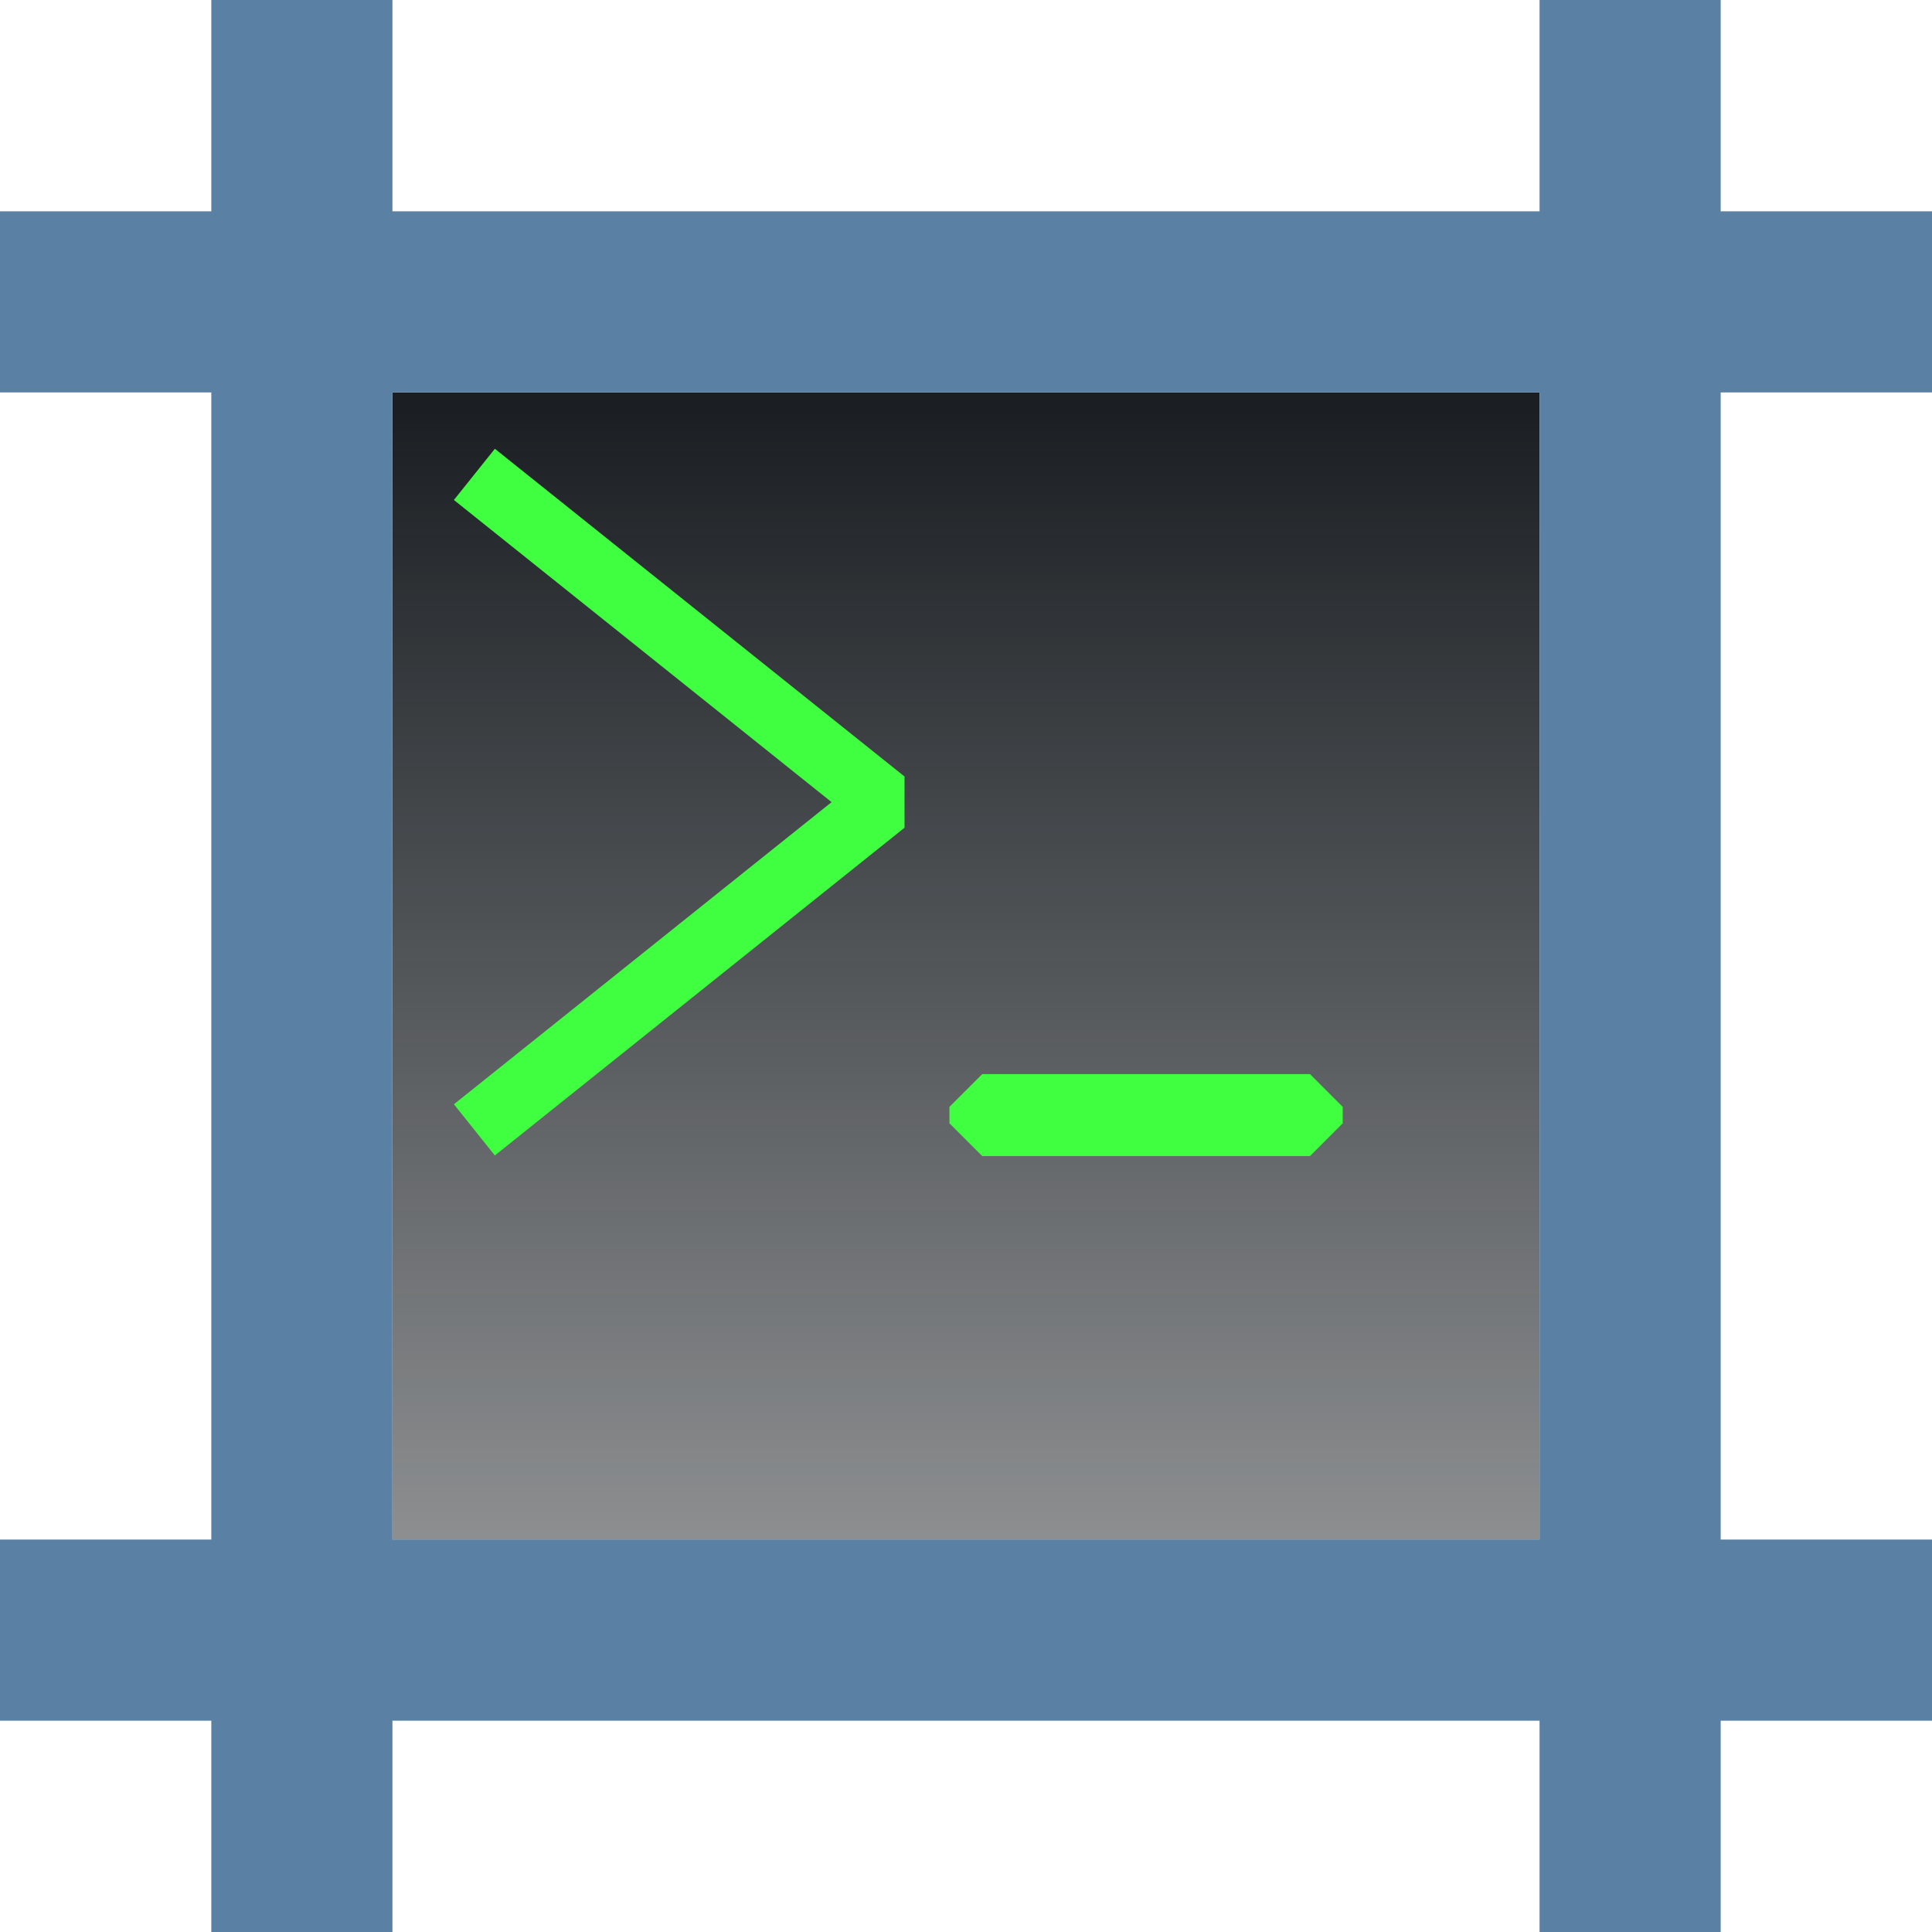
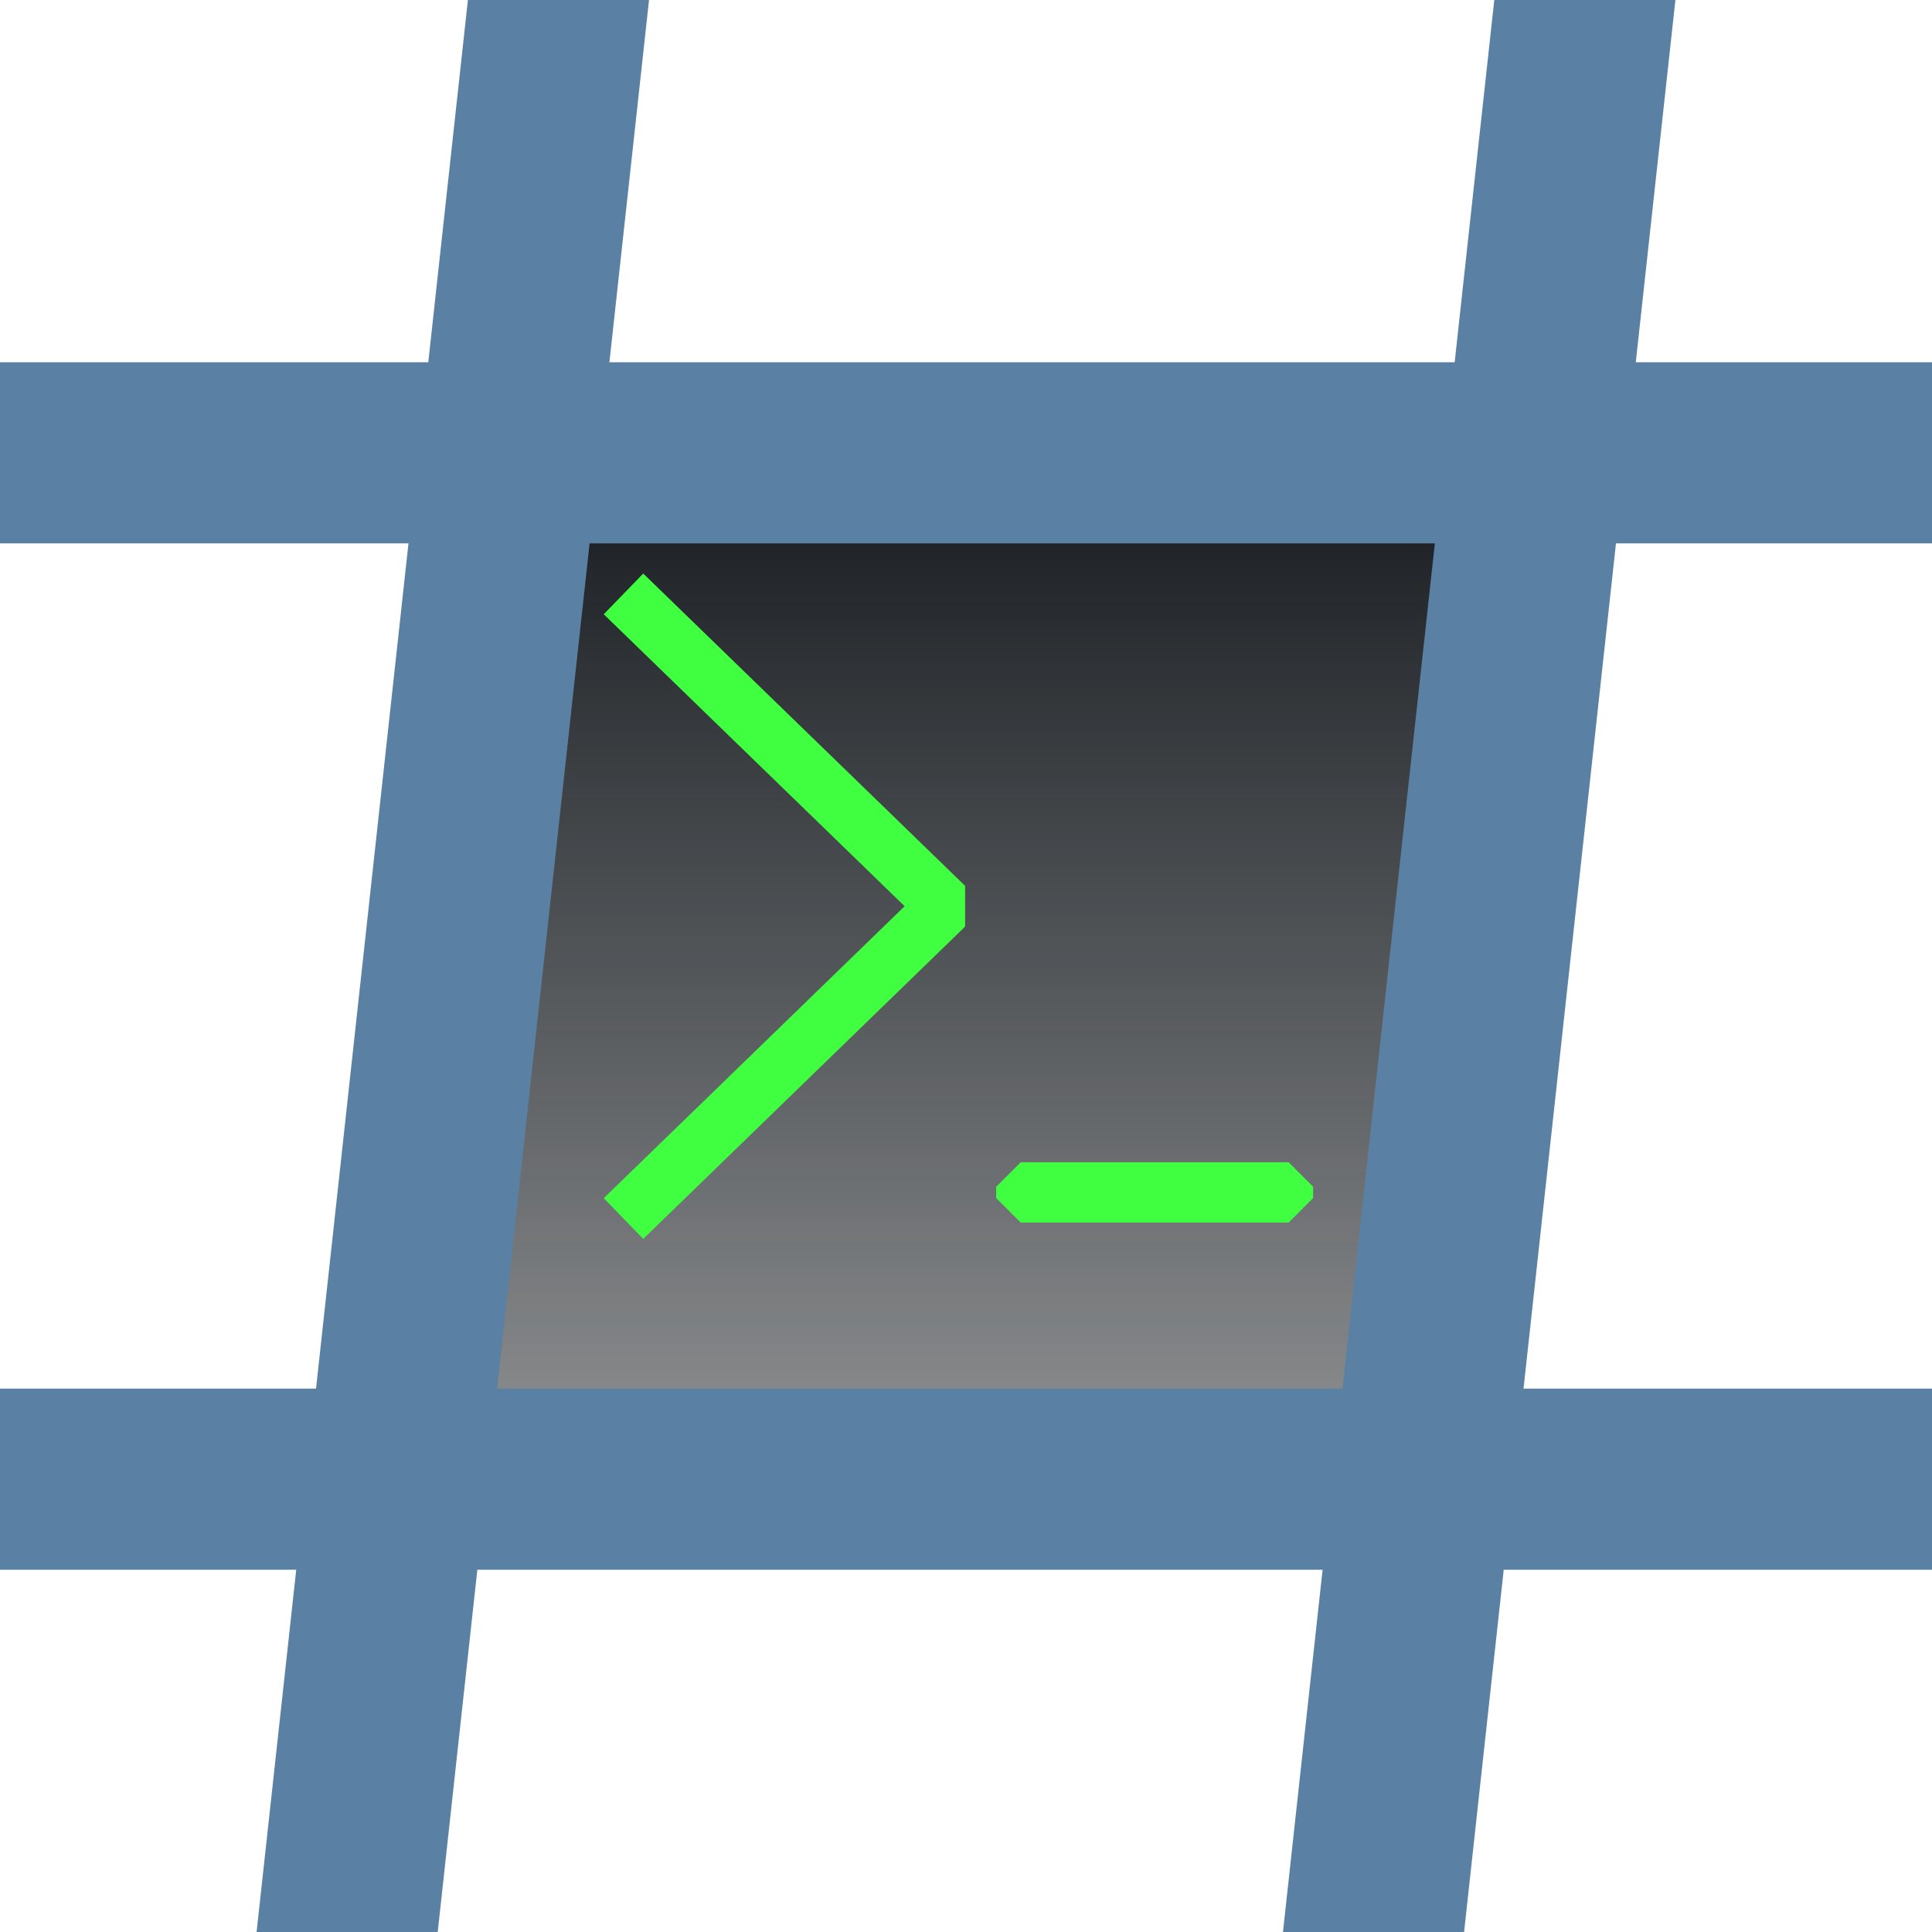
<svg xmlns="http://www.w3.org/2000/svg" xmlns:xlink="http://www.w3.org/1999/xlink" width="128" height="128" viewBox="0 0 128 128" version="1.1" id="svg1">
  <defs id="defs1">
    <linearGradient id="linearGradient6">
      <stop style="stop-color:#1b1f23;stop-opacity:1;" offset="0" id="stop6" />
      <stop style="stop-color:#1b1f23;stop-opacity:0;" offset="1" id="stop7" />
    </linearGradient>
-     <linearGradient xlink:href="#linearGradient6" id="linearGradient7" x1="10.583" y1="8.467" x2="10.583" y2="45.244" gradientUnits="userSpaceOnUse" gradientTransform="matrix(4.103487,0,0,4.103487,-6.571426,-7.657152)" />
+     <linearGradient xlink:href="#linearGradient6" id="linearGradient7" x1="10.583" y1="8.467" x2="10.583" y2="45.244" gradientUnits="userSpaceOnUse" gradientTransform="matrix(3.779529,0,0,3.455569,-1.000001,3.657134)" />
  </defs>
  <g id="layer1">
-     <rect style="fill:url(#linearGradient7);stroke-width:15.199;stroke-linecap:round;stroke-linejoin:round" id="rect6" width="76" height="76" x="26" y="26" />
-     <path style="fill:#40ff40;fill-opacity:1;fill-rule:evenodd;stroke:#40ff40;stroke-width:4.343;stroke-linecap:round;stroke-linejoin:bevel;stroke-miterlimit:4;stroke-dasharray:none;stroke-opacity:1" d="M 31.429,31.429 58.571,53.143 31.429,74.857 58.571,53.143 Z" id="path7" />
-     <rect style="fill:#40ff40;fill-opacity:1;stroke:#40ff40;stroke-width:4.343;stroke-linecap:round;stroke-linejoin:bevel;stroke-miterlimit:4;stroke-dasharray:none;stroke-opacity:1" id="rect9" width="21.714" height="1.086" x="65.074" y="73.334" />
-     <rect style="fill:#5a81a4;fill-opacity:1;stroke:#5a81a4;stroke-width:0;stroke-linecap:butt;stroke-linejoin:miter;stroke-dasharray:none;stroke-opacity:1;paint-order:normal" id="rect2" width="12" height="128" x="14" y="0" />
-     <rect style="fill:#5a81a4;fill-opacity:1;stroke:#5a81a4;stroke-width:0;stroke-linecap:butt;stroke-linejoin:miter;stroke-dasharray:none;stroke-opacity:1;paint-order:normal" id="rect2-3" width="12" height="128" x="102" y="0" />
-     <rect style="fill:#5a81a4;fill-opacity:1;stroke:#5a81a4;stroke-width:0;stroke-linecap:butt;stroke-linejoin:miter;stroke-dasharray:none;stroke-opacity:1;paint-order:normal" id="rect3" width="128" height="12" x="0" y="14" />
-     <rect style="fill:#5a81a4;fill-opacity:1;stroke:#5a81a4;stroke-width:0;stroke-linecap:butt;stroke-linejoin:miter;stroke-dasharray:none;stroke-opacity:1;paint-order:normal" id="rect3-1" width="128" height="12" x="0" y="102" />
+     <rect style="fill:url(#linearGradient7);stroke-width:13.386;stroke-linecap:round;stroke-linejoin:round" id="rect6" width="70" height="64" x="29" y="32" />
+     <path style="fill:#40ff40;fill-opacity:1;fill-rule:evenodd;stroke:#40ff40;stroke-width:3.758;stroke-linecap:round;stroke-linejoin:bevel;stroke-miterlimit:4;stroke-dasharray:none;stroke-opacity:1" d="M 41.308,39.348 62.633,60.04 41.308,80.732 62.633,60.04 Z" id="path7" />
+     <rect style="fill:#40ff40;fill-opacity:1;stroke:#40ff40;stroke-width:3.254;stroke-linecap:round;stroke-linejoin:bevel;stroke-miterlimit:4;stroke-dasharray:none;stroke-opacity:1" id="rect9" width="17.746" height="0.746" x="67.627" y="78.627" />
+     <rect style="fill:#5a81a4;fill-opacity:1;stroke:#5a81a4;stroke-width:0;stroke-linecap:butt;stroke-linejoin:miter;stroke-dasharray:none;stroke-opacity:1;paint-order:normal" id="rect2" width="12" height="128.763" x="31" y="0" transform="matrix(1,0,-0.1087266,0.9940717,0,0)" />
+     <rect style="fill:#5a81a4;fill-opacity:1;stroke:#5a81a4;stroke-width:0;stroke-linecap:butt;stroke-linejoin:miter;stroke-dasharray:none;stroke-opacity:1;paint-order:normal" id="rect2-3" width="12" height="128.763" x="99" y="0" transform="matrix(1,0,-0.1087266,0.9940717,0,0)" />
+     <rect style="fill:#5a81a4;fill-opacity:1;stroke:#5a81a4;stroke-width:0;stroke-linecap:butt;stroke-linejoin:miter;stroke-dasharray:none;stroke-opacity:1;paint-order:normal" id="rect3" width="128" height="12" x="0" y="24" />
+     <rect style="fill:#5a81a4;fill-opacity:1;stroke:#5a81a4;stroke-width:0;stroke-linecap:butt;stroke-linejoin:miter;stroke-dasharray:none;stroke-opacity:1;paint-order:normal" id="rect3-1" width="128" height="12" x="0" y="92" />
  </g>
</svg>
